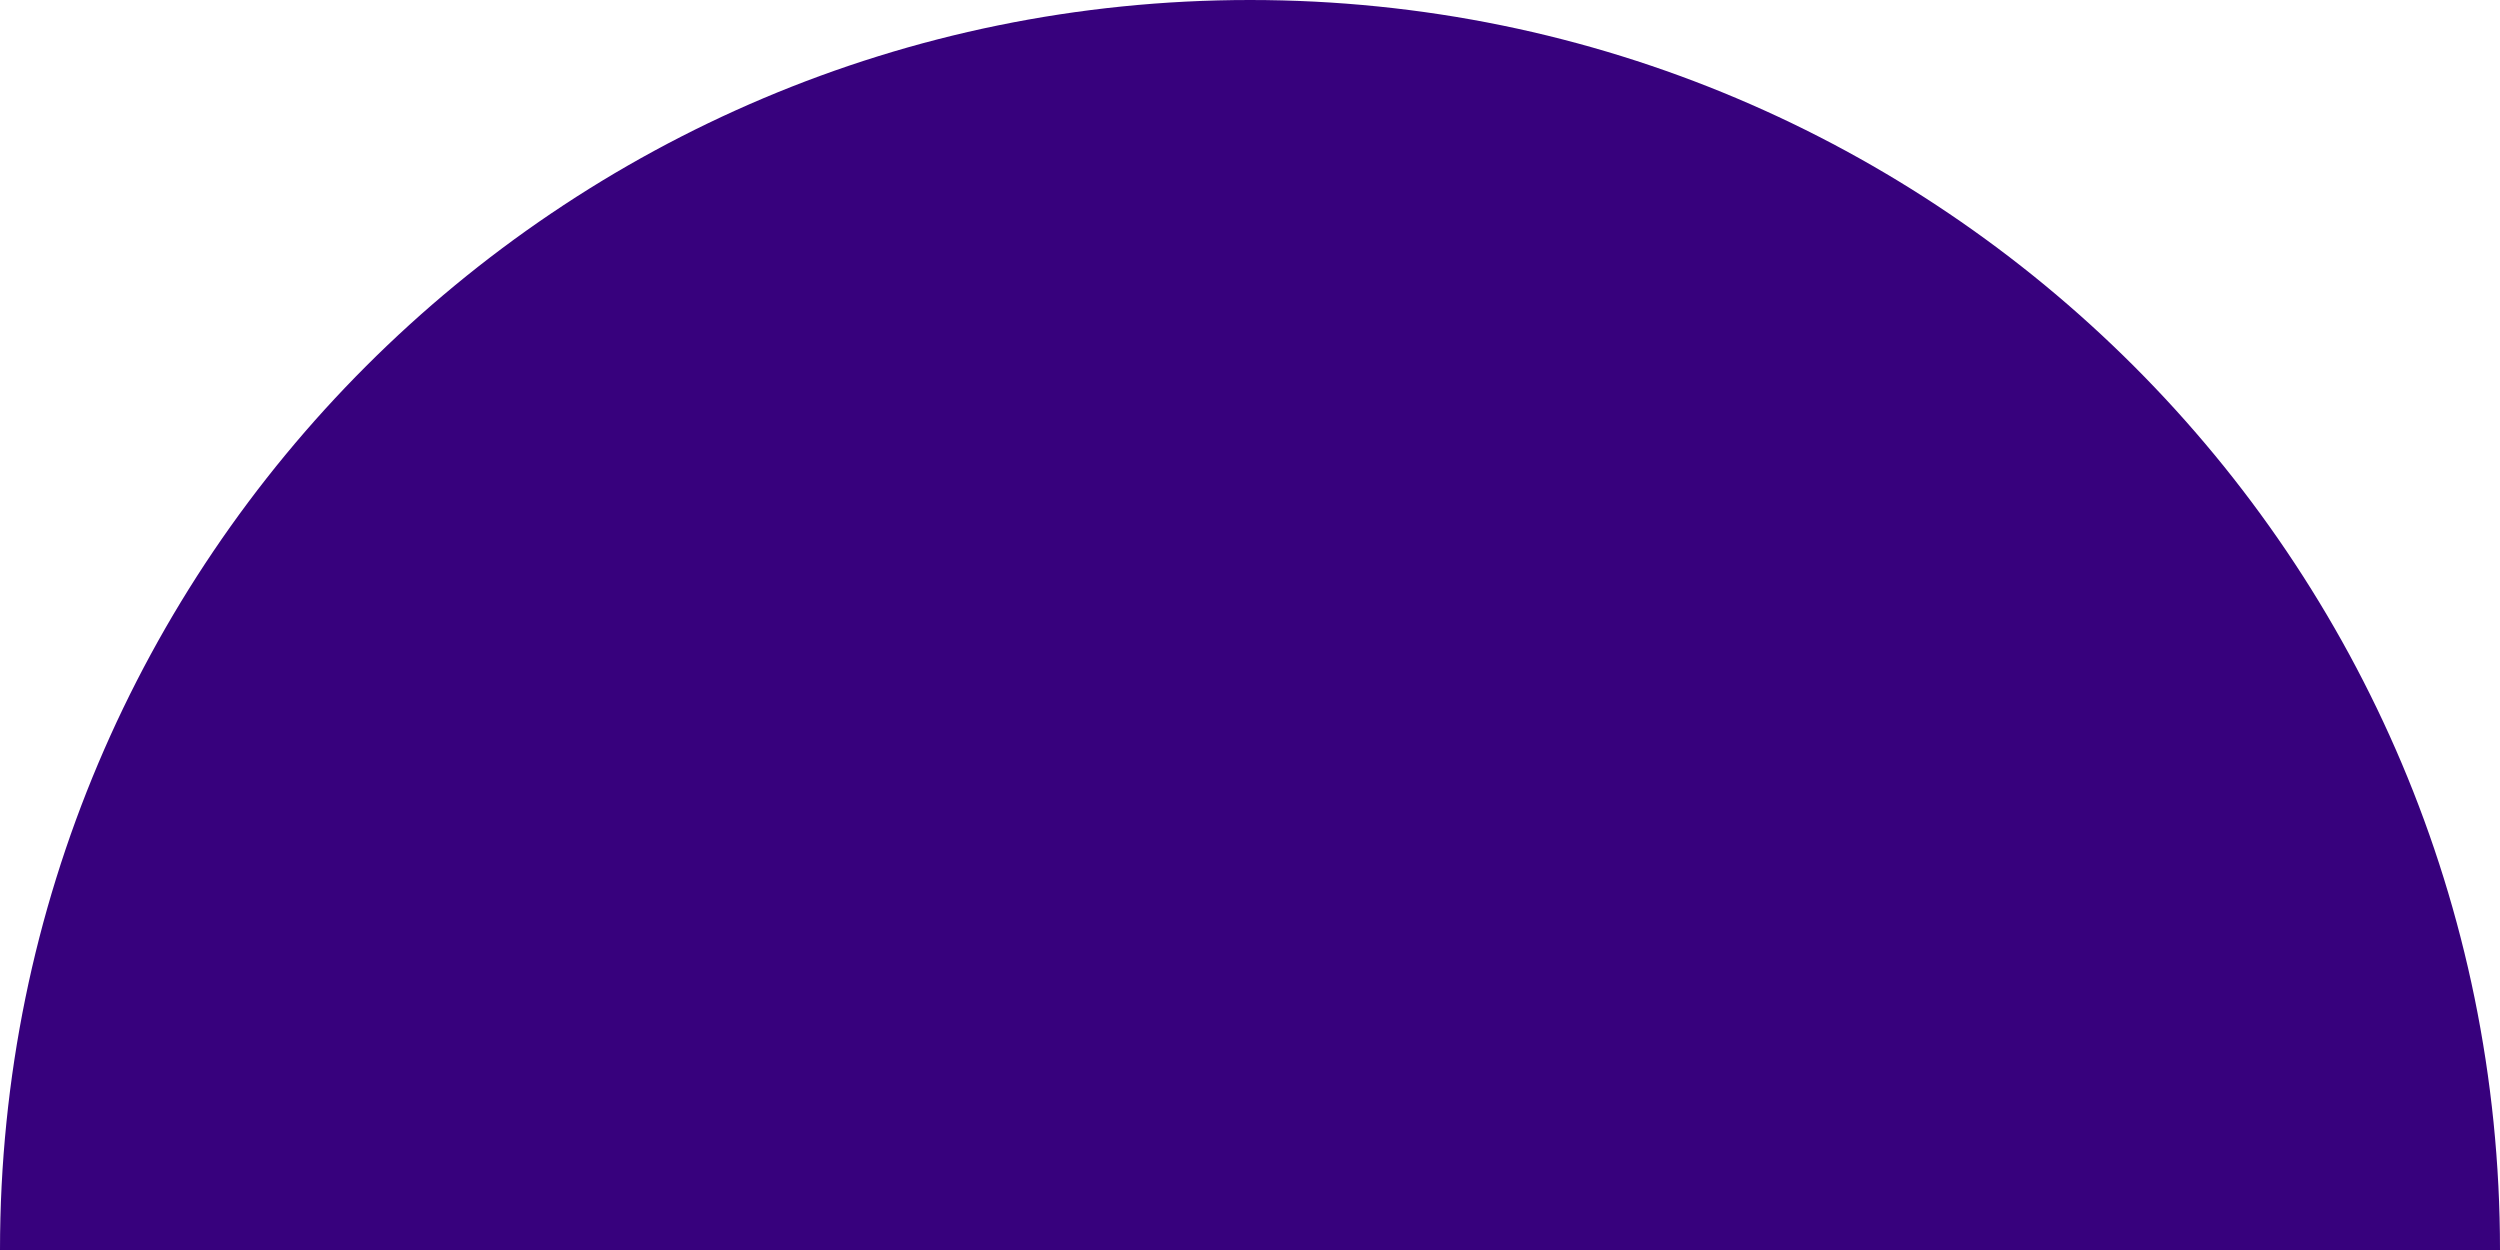
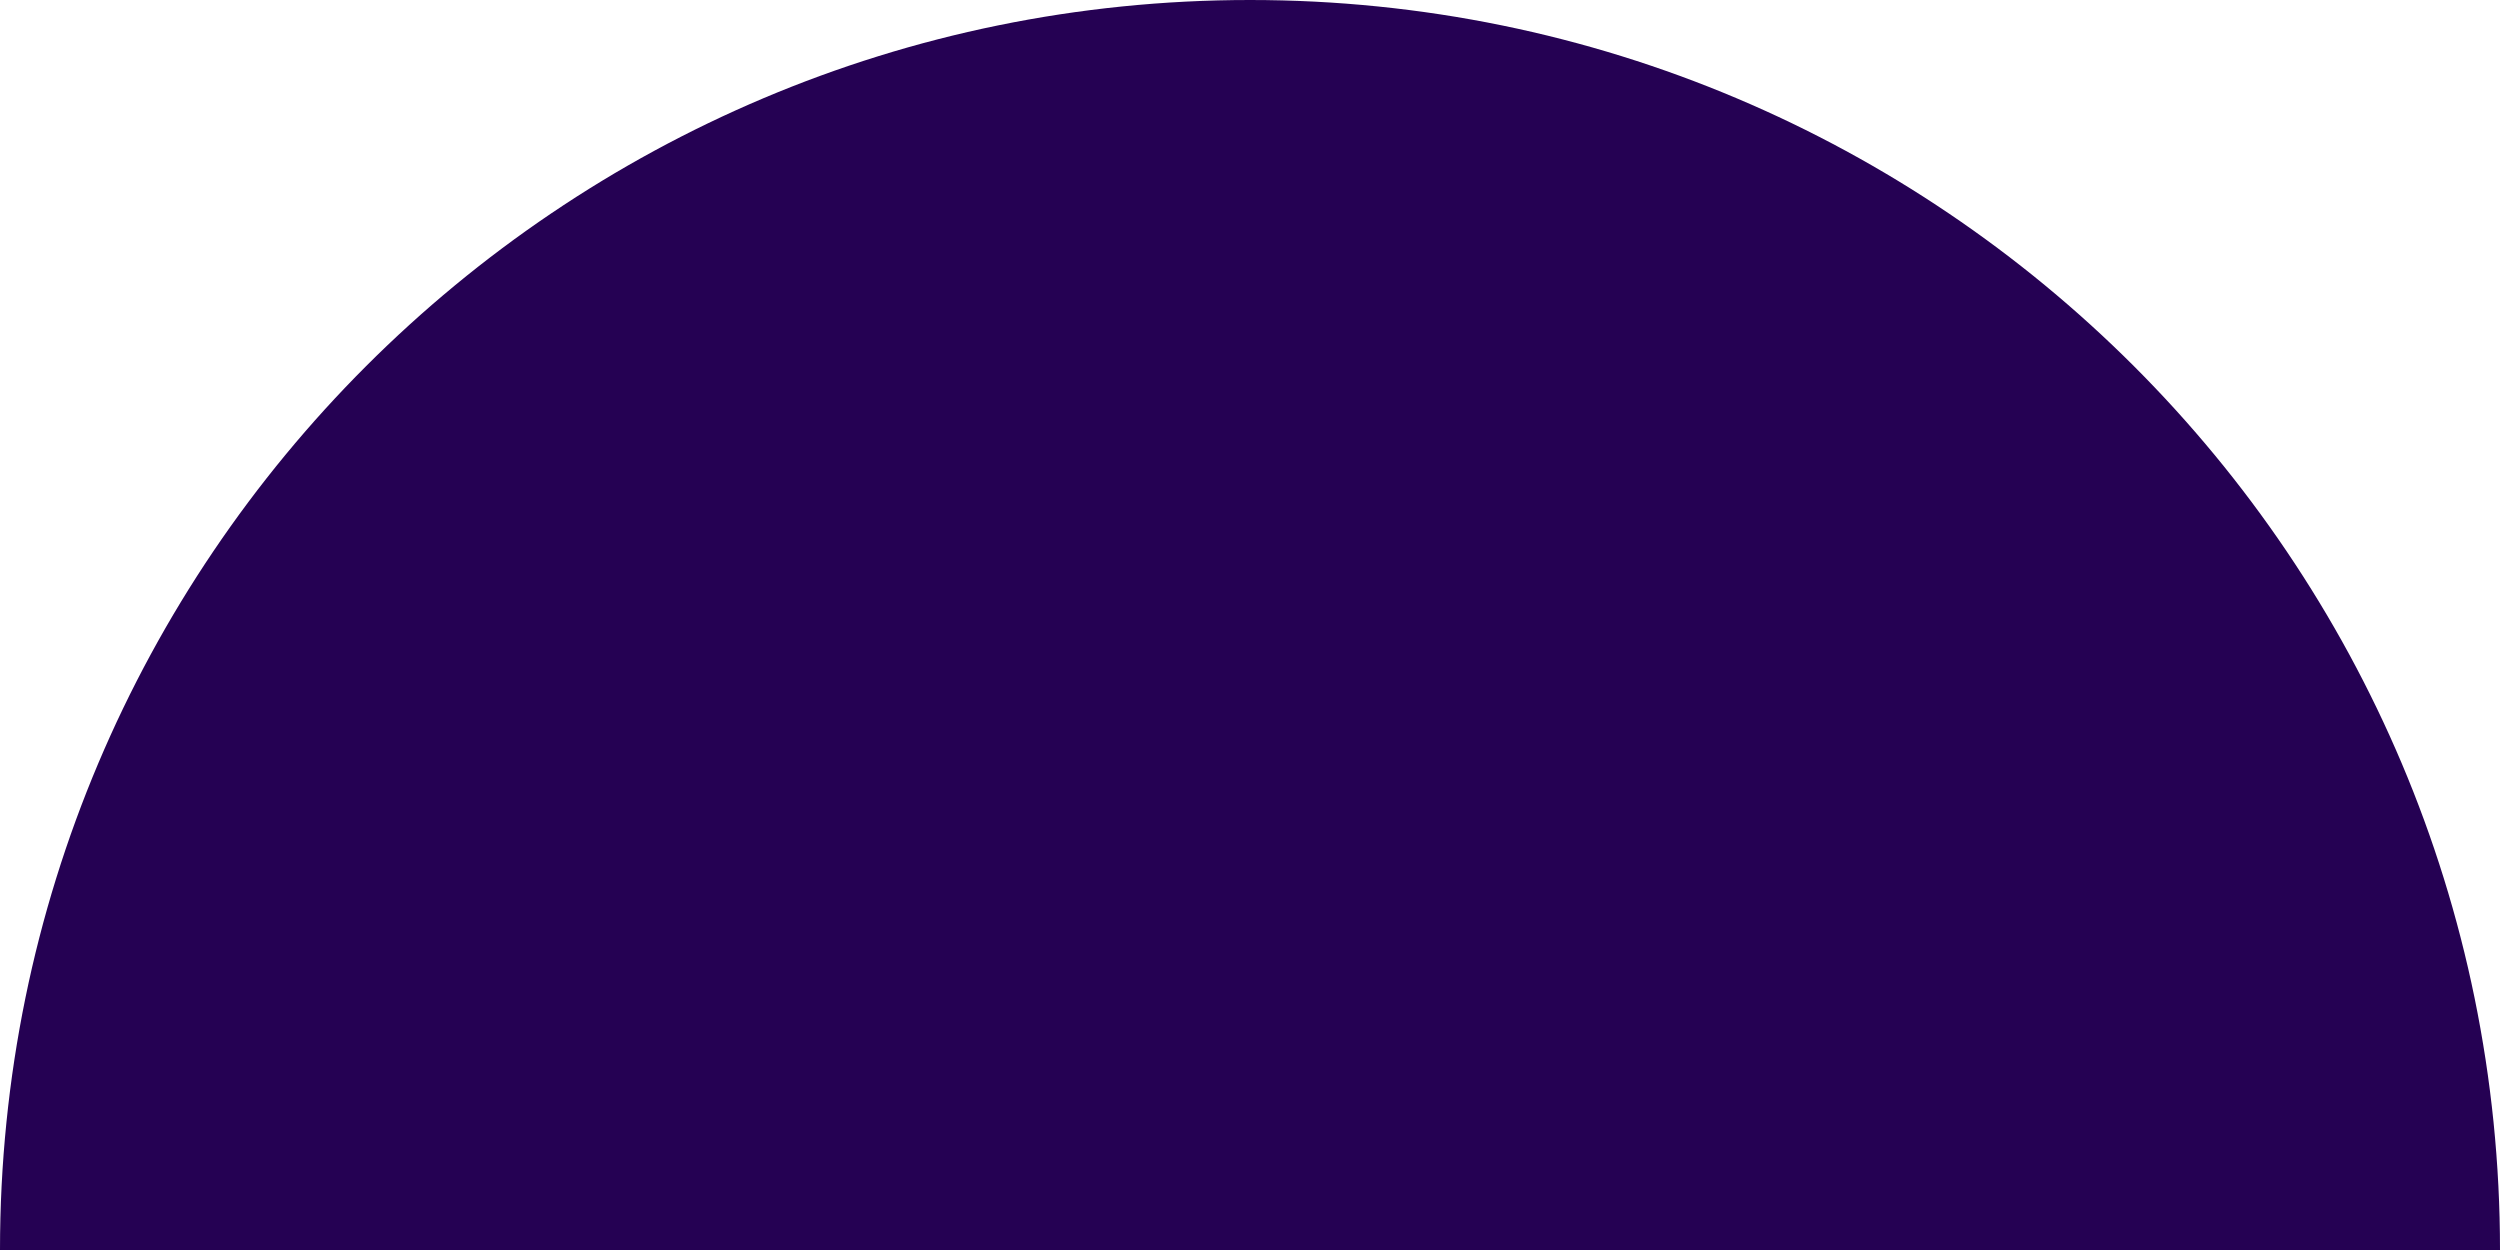
<svg xmlns="http://www.w3.org/2000/svg" width="540" height="270" viewBox="0 0 540 270" fill="none">
-   <path d="M540 270C540 120.883 419.117 0 270 0C120.883 0 0 120.883 0 270H540Z" fill="#37017D" />
+   <path d="M540 270C540 120.883 419.117 0 270 0C120.883 0 0 120.883 0 270H540Z" fill="#250153" />
</svg>
